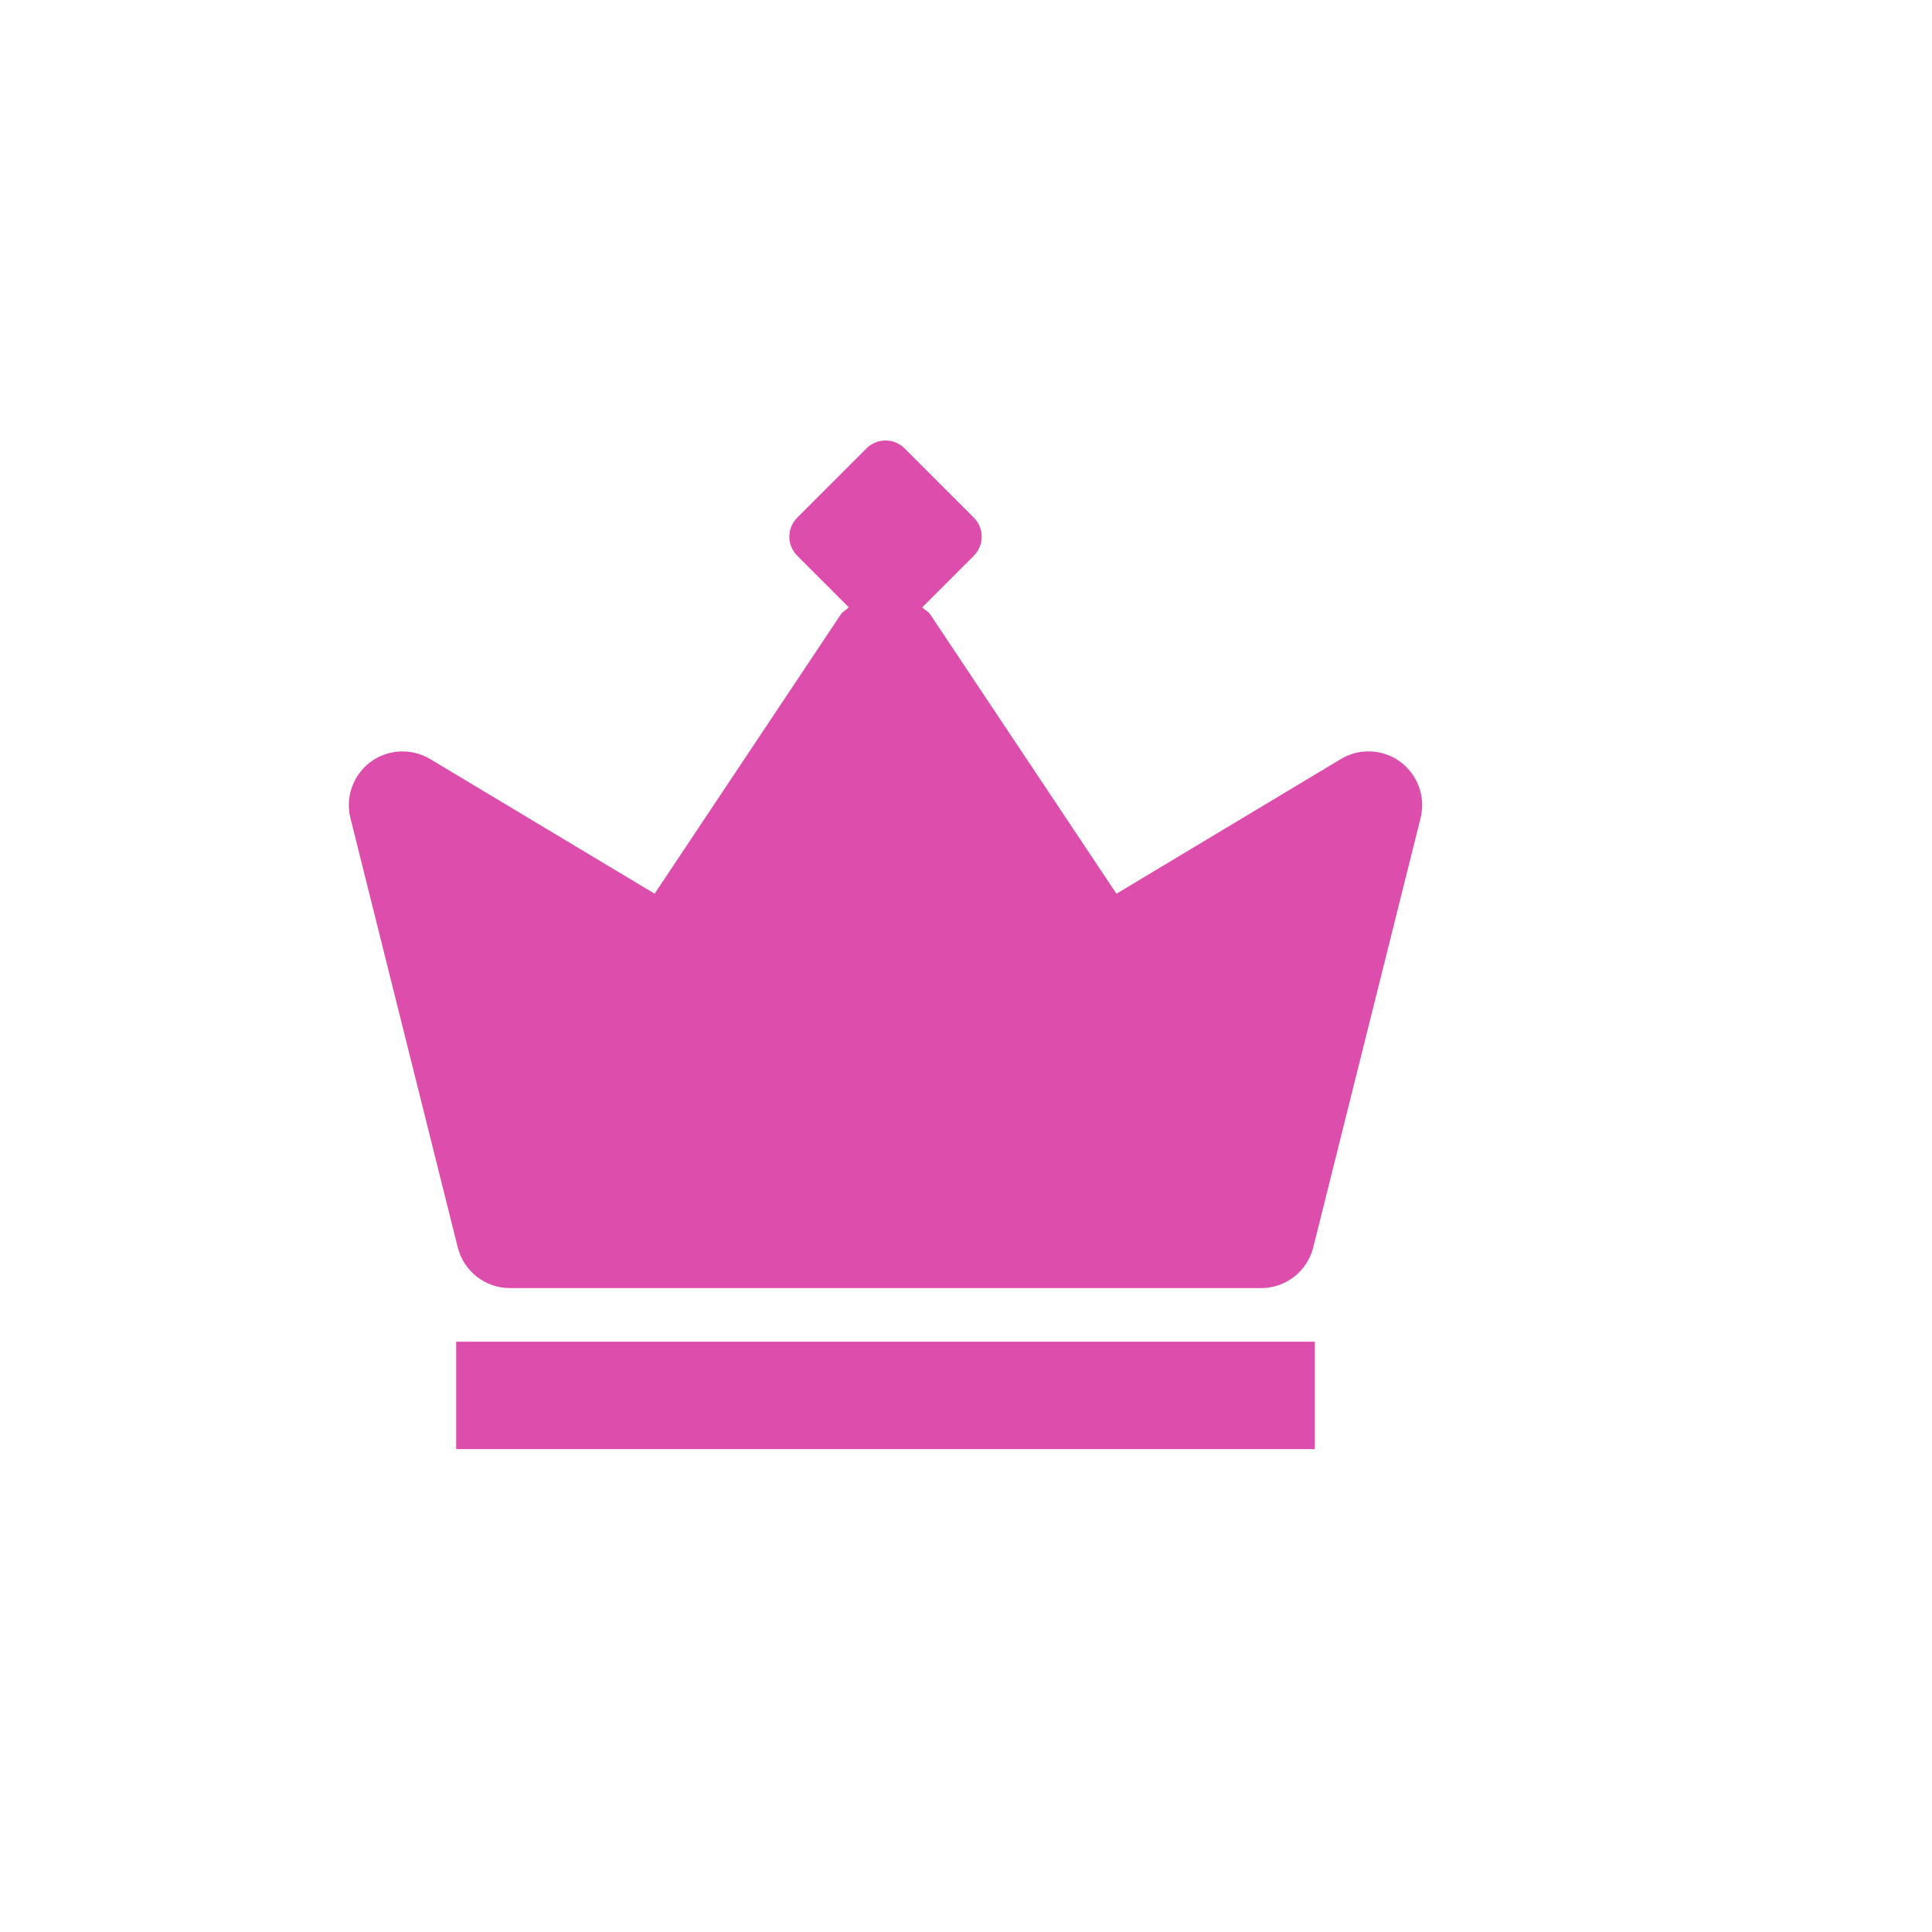
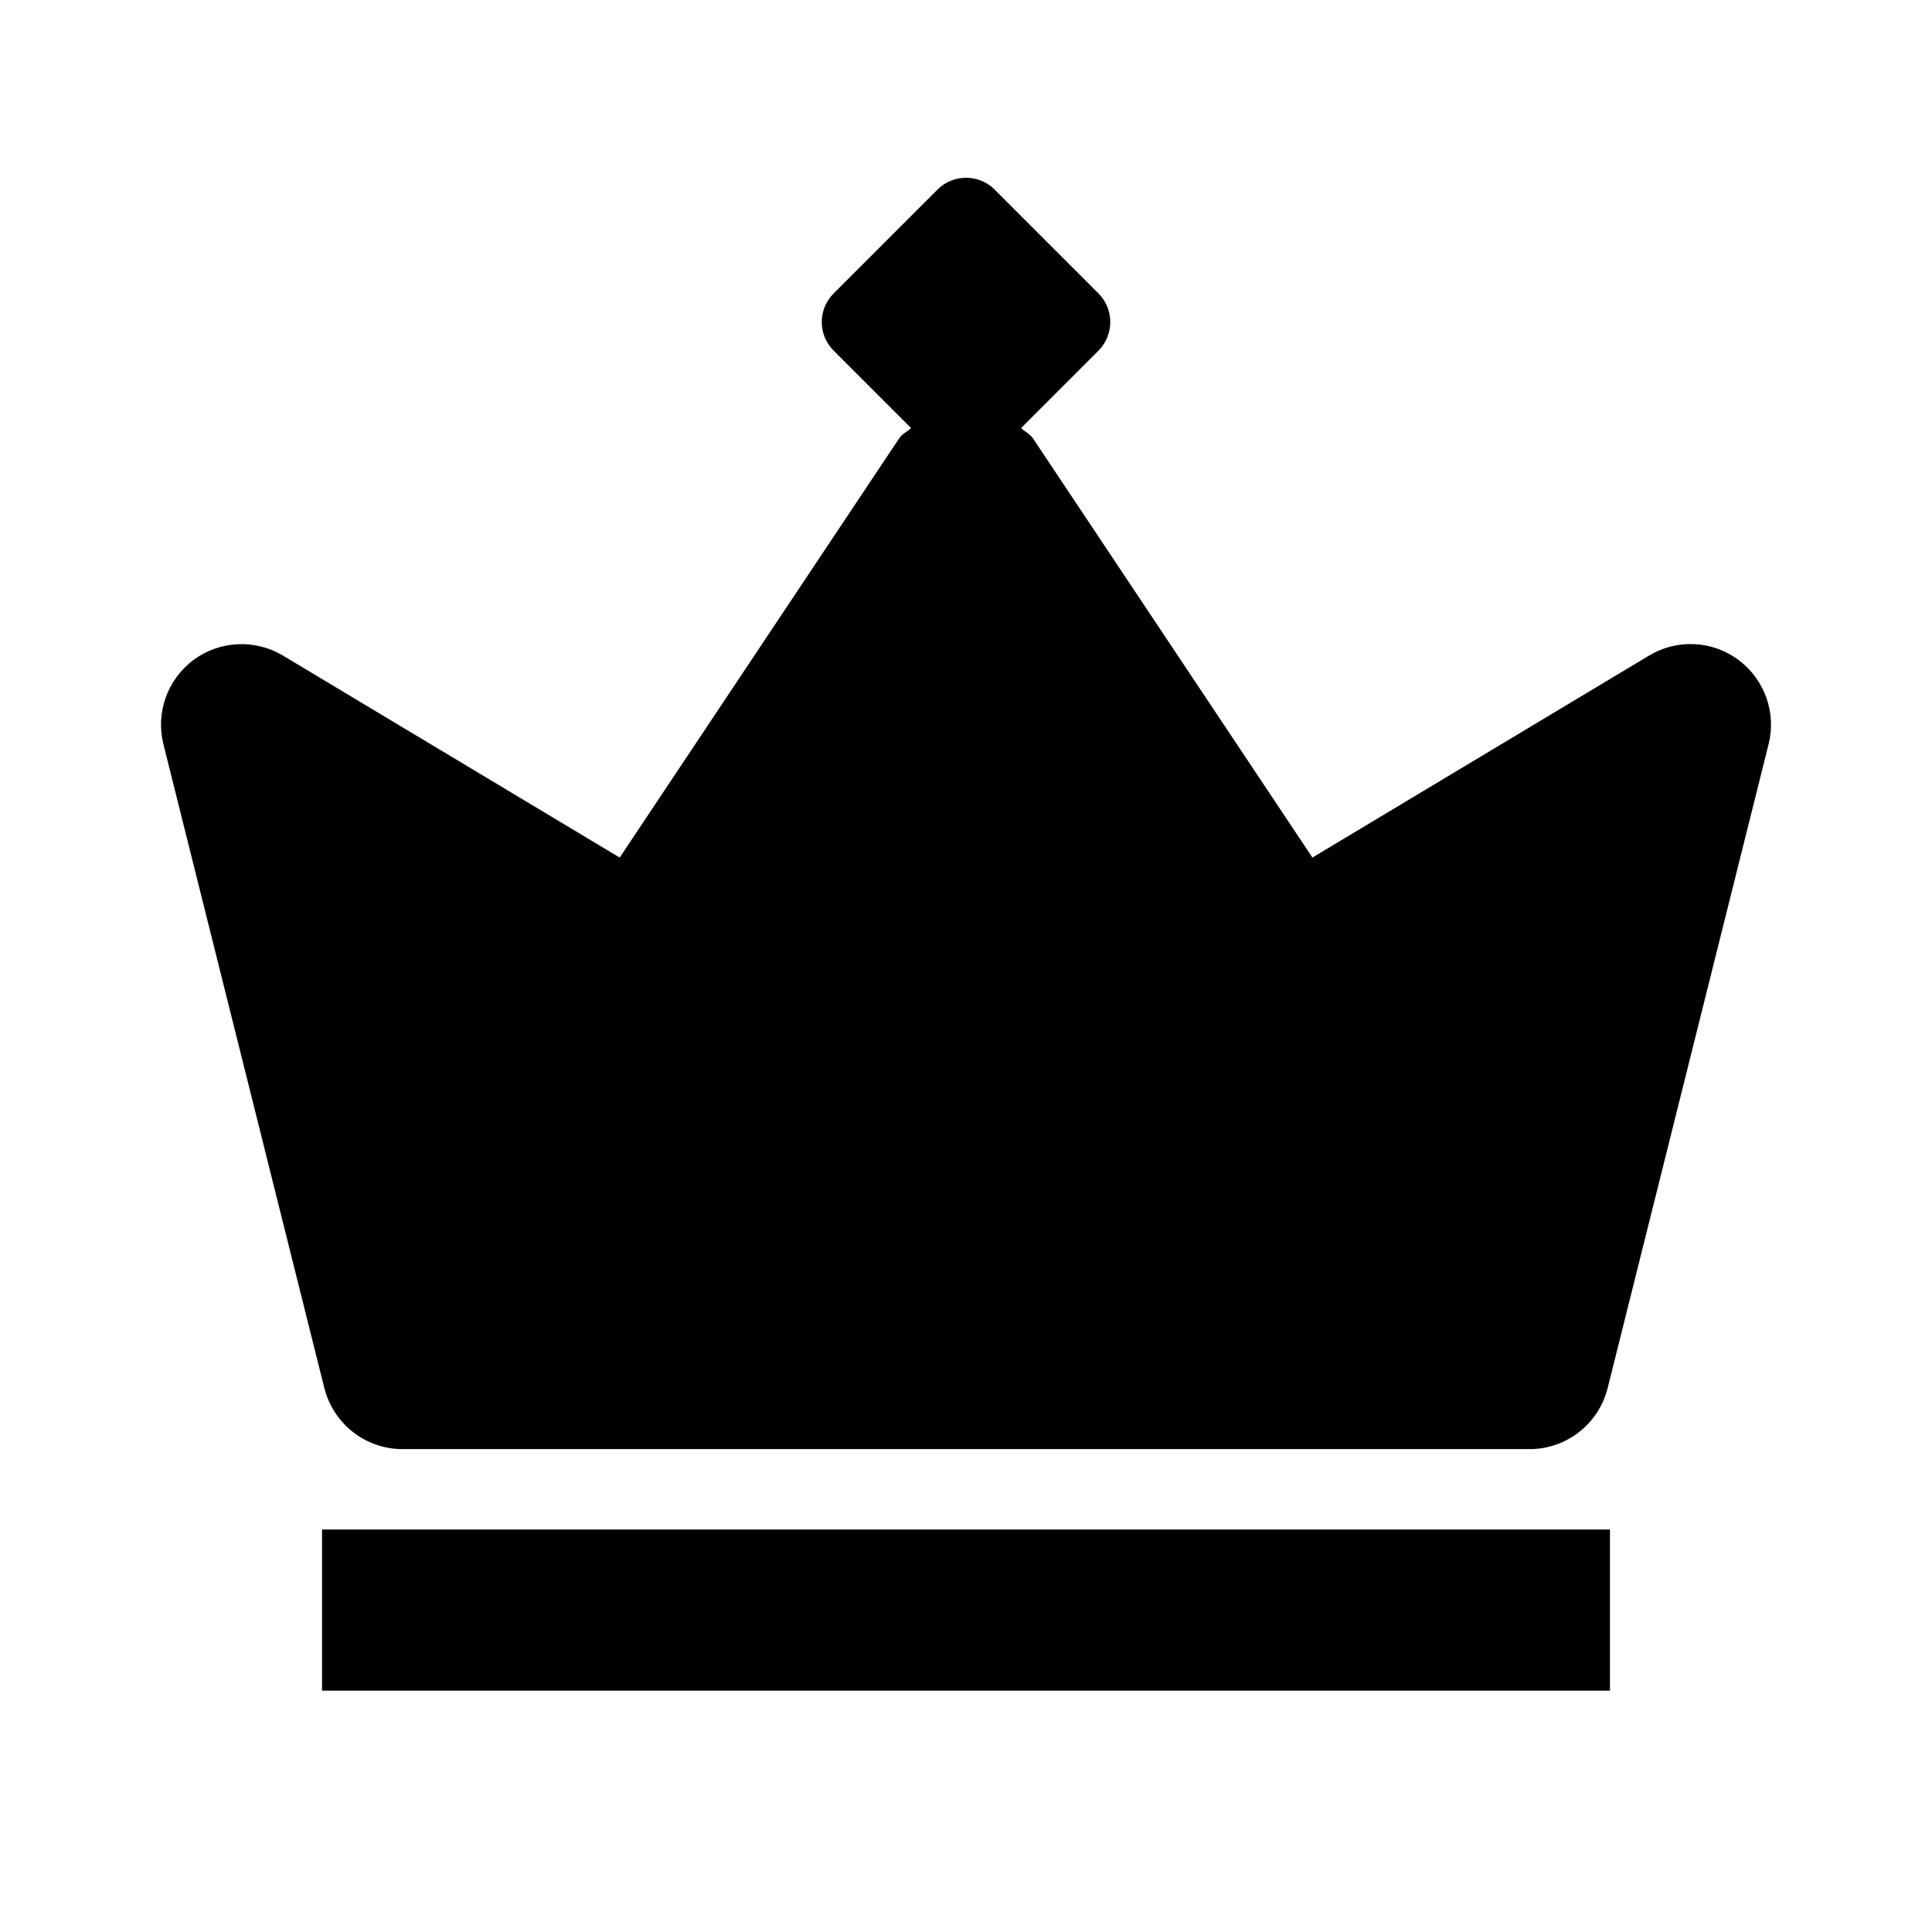
- <svg xmlns="http://www.w3.org/2000/svg" width="24" height="24" viewBox="0 0 24 24">
-   <g fill="none" fill-rule="evenodd">
-     <path fill="#DD4DAC" fill-rule="nonzero" d="M13.657 5.429C13.888 5.29 14.181 5.304 14.397 5.465C14.613 5.626 14.712 5.901 14.647 6.162L13.314 11.495C13.239 11.793 12.973 12.001 12.667 12.001H3.333C3.027 12.001 2.761 11.792 2.686 11.495L1.353 6.162C1.288 5.901 1.387 5.626 1.603 5.465C1.82 5.305 2.112 5.291 2.343 5.429L5.132 7.102L7.446 3.631C7.462 3.607 7.484 3.591 7.506 3.576C7.519 3.566 7.533 3.557 7.545 3.545L6.903 2.903C6.773 2.773 6.773 2.561 6.903 2.431L7.765 1.569C7.894 1.44 8.107 1.44 8.236 1.569L9.098 2.431C9.227 2.561 9.227 2.773 9.098 2.903L8.456 3.545C8.468 3.557 8.482 3.567 8.495 3.576C8.517 3.592 8.539 3.607 8.555 3.631L10.869 7.102L13.657 5.429ZM2.667 12.667H13.333V14.001H2.667V12.667Z" transform="translate(3 4)" />
-     <rect width="24" height="24" />
-   </g>
+ <svg aria-label="Server Owner" name="Crown" class="ownerIcon-uZ6mE7 icon-1mmpLU da-ownerIcon da-icon" aria-hidden="false" width="24" height="24" viewBox="0 0 16 16">
+   <path fill-rule="evenodd" clip-rule="evenodd" d="M13.657 5.429C13.888 5.29 14.181 5.304 14.397 5.465C14.613 5.626 14.712 5.901 14.647 6.162L13.314 11.495C13.239 11.793 12.973 12.001 12.667 12.001H3.333C3.027 12.001 2.761 11.792 2.686 11.495L1.353 6.162C1.288 5.901 1.387 5.626 1.603 5.465C1.82 5.305 2.112 5.291 2.343 5.429L5.132 7.102L7.446 3.631C7.462 3.607 7.484 3.591 7.506 3.576C7.519 3.566 7.533 3.557 7.545 3.545L6.903 2.903C6.773 2.773 6.773 2.561 6.903 2.431L7.765 1.569C7.894 1.44 8.107 1.44 8.236 1.569L9.098 2.431C9.227 2.561 9.227 2.773 9.098 2.903L8.456 3.545C8.468 3.557 8.482 3.567 8.495 3.576C8.517 3.592 8.539 3.607 8.555 3.631L10.869 7.102L13.657 5.429ZM2.667 12.667H13.333V14.001H2.667V12.667Z" fill="currentColor">
+   </path>
</svg>
